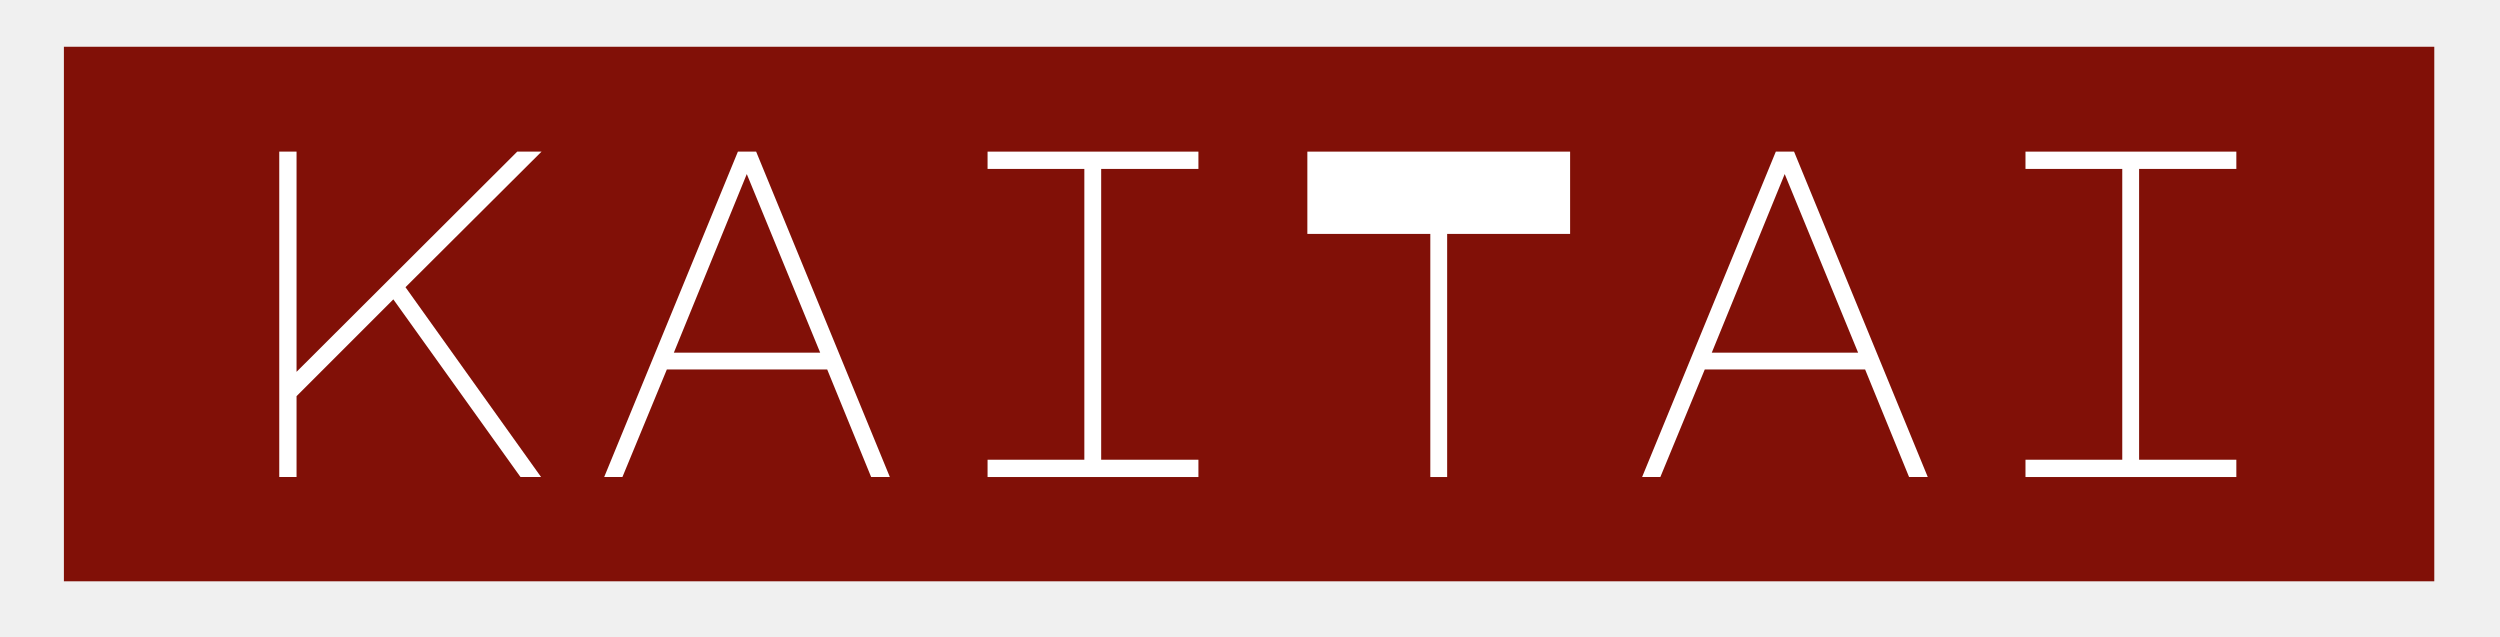
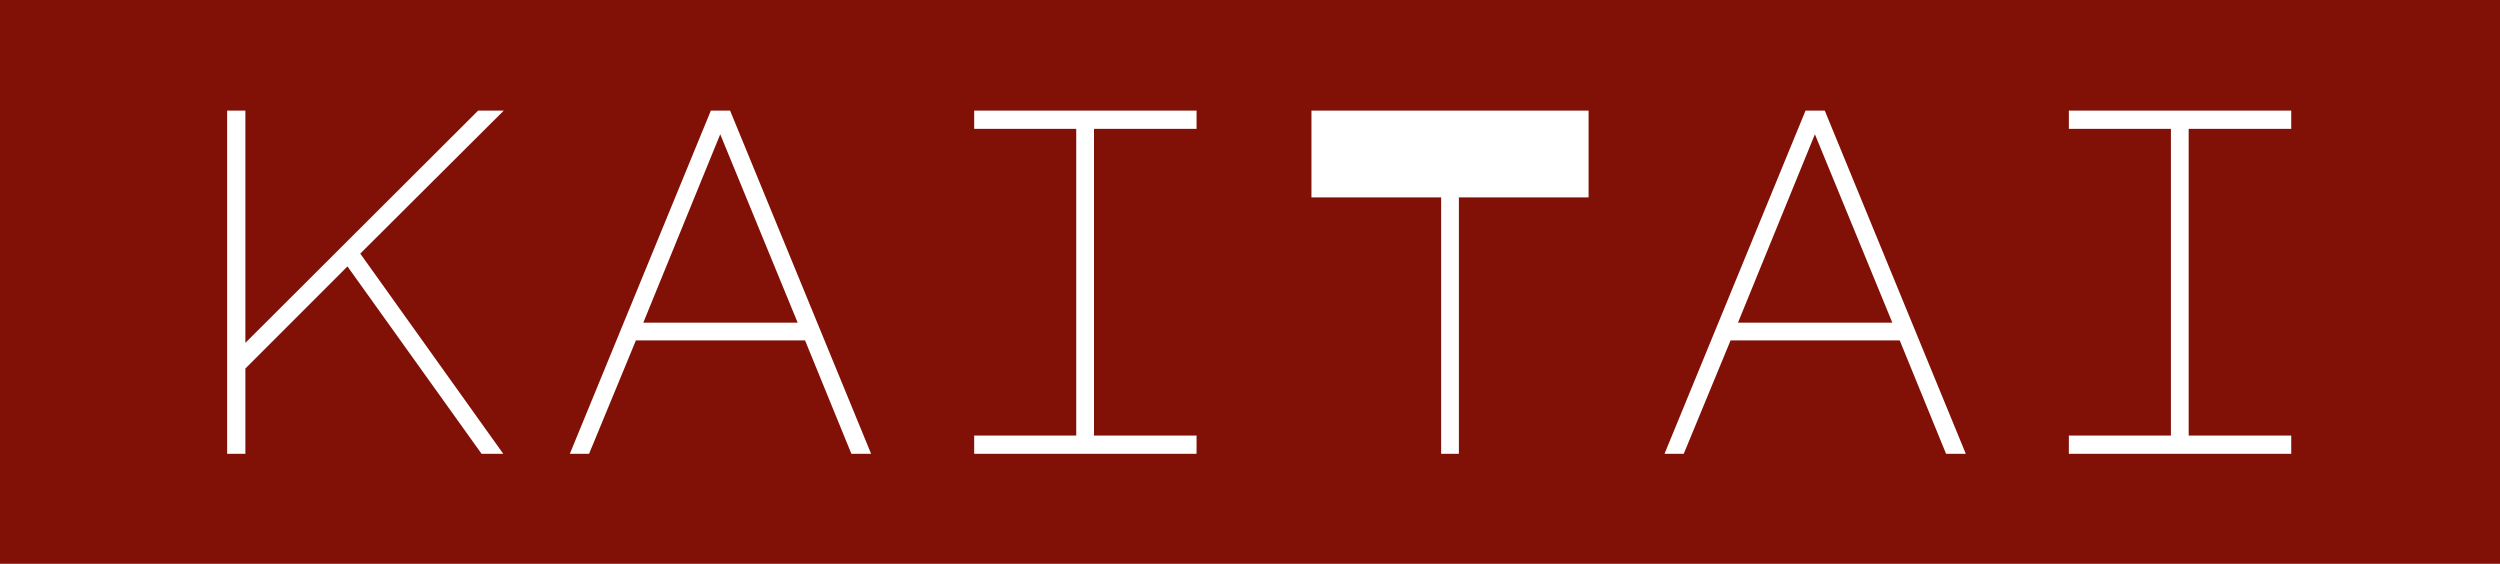
- <svg xmlns="http://www.w3.org/2000/svg" width="100%" height="100%" viewBox="0 0 385 98" version="1.1" xml:space="preserve" style="fill-rule:evenodd;clip-rule:evenodd;stroke-linejoin:round;stroke-miterlimit:2;">
-   <rect id="Artboard2" x="0" y="0" width="384.24" height="97.2" style="fill:none;" />
+ <svg xmlns="http://www.w3.org/2000/svg" width="100%" height="100%" viewBox="9.84 7.2 365.04 82.32" version="1.1" xml:space="preserve" style="fill-rule:evenodd;clip-rule:evenodd;stroke-linejoin:round;stroke-miterlimit:2;">
  <rect x="9.84" y="7.2" width="365.04" height="82.32" style="fill:#811007;" />
  <path d="M45.669,23.35l0,33.912l33.984,-33.912l3.744,0l-20.952,20.88l20.88,29.232l-3.168,0l-19.584,-27.36l-14.904,14.904l0,12.456l-2.664,0l0,-50.112l2.664,0Z" style="fill:#fff;fill-rule:nonzero;" />
  <path d="M113.637,23.35l2.808,0l20.592,50.112l-2.88,0l-6.768,-16.56l-24.696,0l-6.84,16.56l-2.808,0l20.592,-50.112Zm-9.864,30.96l22.536,0l-11.304,-27.504l-11.232,27.504Z" style="fill:#fff;fill-rule:nonzero;" />
  <path d="M184.557,23.35l0,2.664l-14.976,0l0,44.784l14.976,0l0,2.664l-32.472,0l0,-2.664l14.904,0l0,-44.784l-14.904,0l0,-2.664l32.472,0Z" style="fill:#fff;fill-rule:nonzero;" />
  <path d="M220.269,73.462l0,-37.44l-18.936,0l0,-12.672l40.464,0l0,12.672l-18.936,0l0,37.44l-2.592,0Z" style="fill:#fff;fill-rule:nonzero;" />
  <path d="M273.477,23.35l2.808,0l20.592,50.112l-2.88,0l-6.768,-16.56l-24.696,0l-6.84,16.56l-2.808,0l20.592,-50.112Zm-9.864,30.96l22.536,0l-11.304,-27.504l-11.232,27.504Z" style="fill:#fff;fill-rule:nonzero;" />
  <path d="M344.397,23.35l0,2.664l-14.976,0l0,44.784l14.976,0l0,2.664l-32.472,0l0,-2.664l14.904,0l0,-44.784l-14.904,0l0,-2.664l32.472,0Z" style="fill:#fff;fill-rule:nonzero;" />
</svg>
